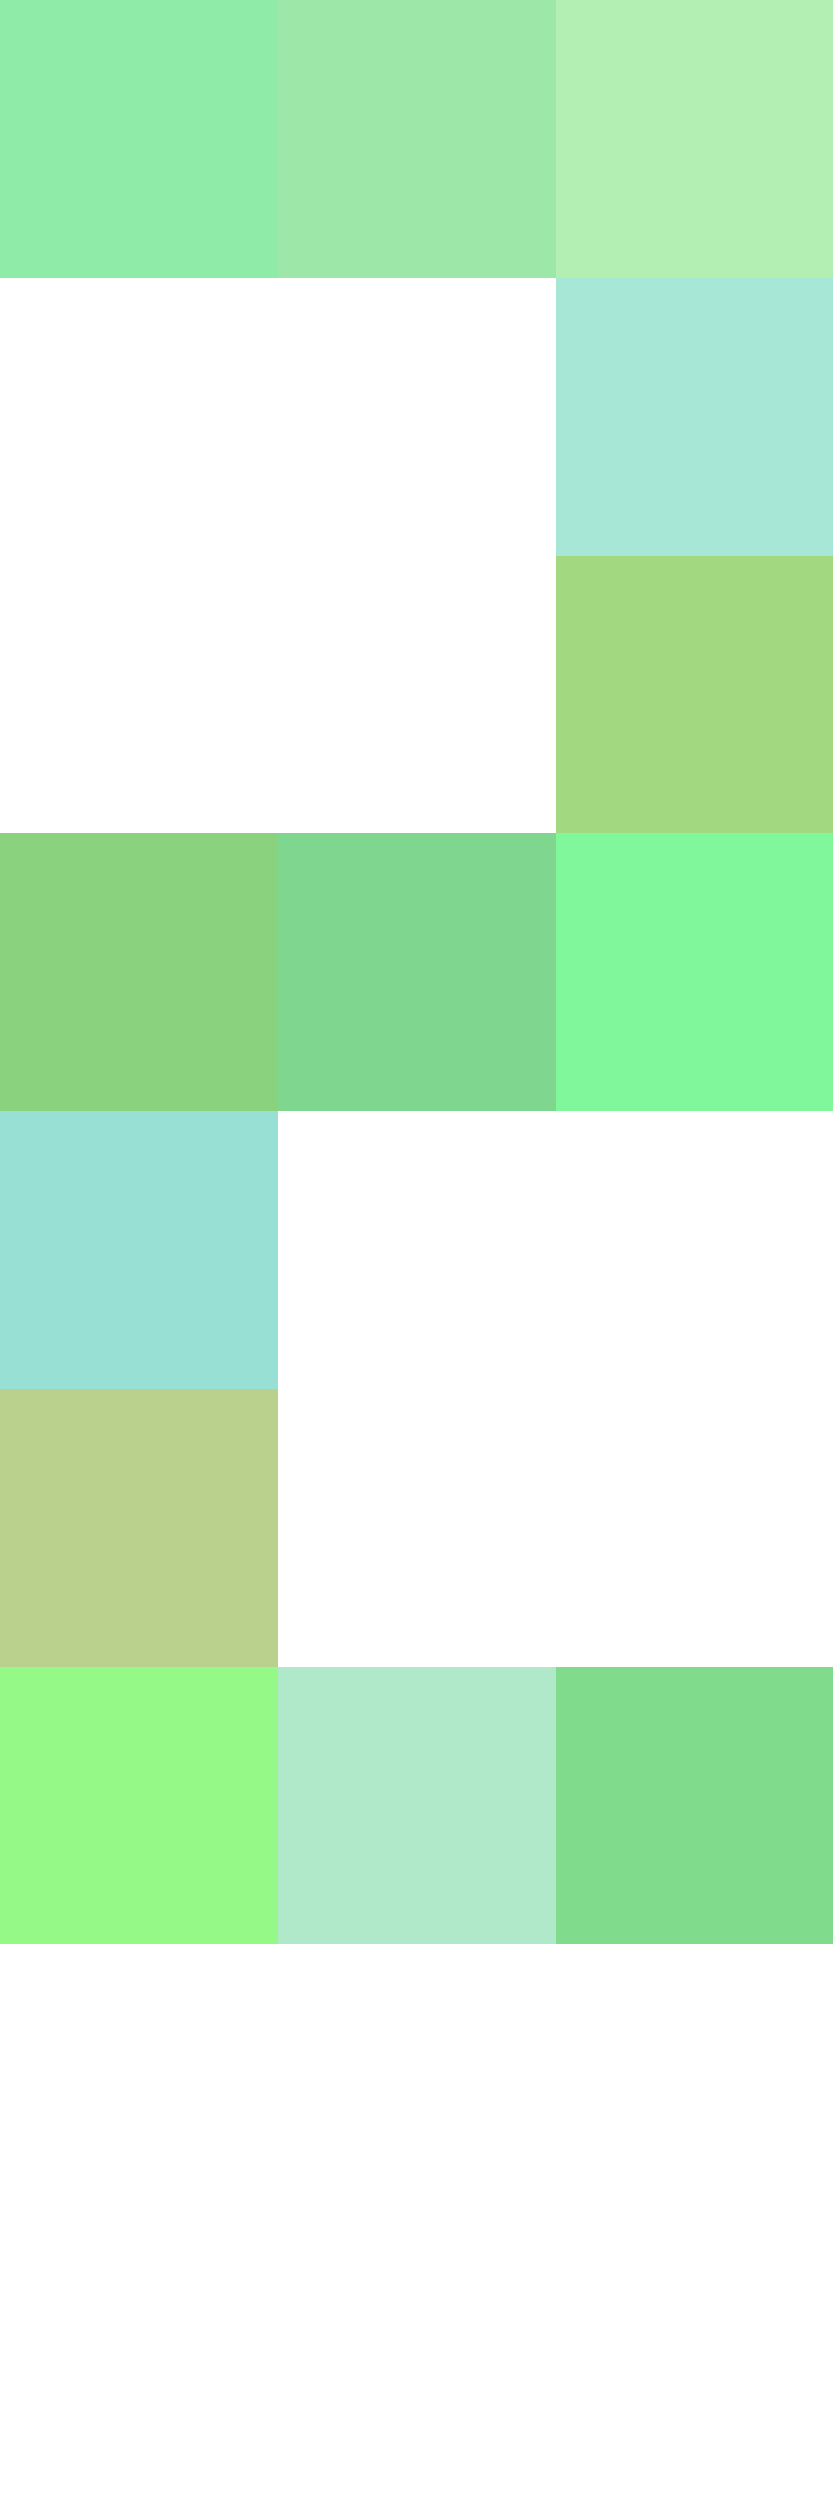
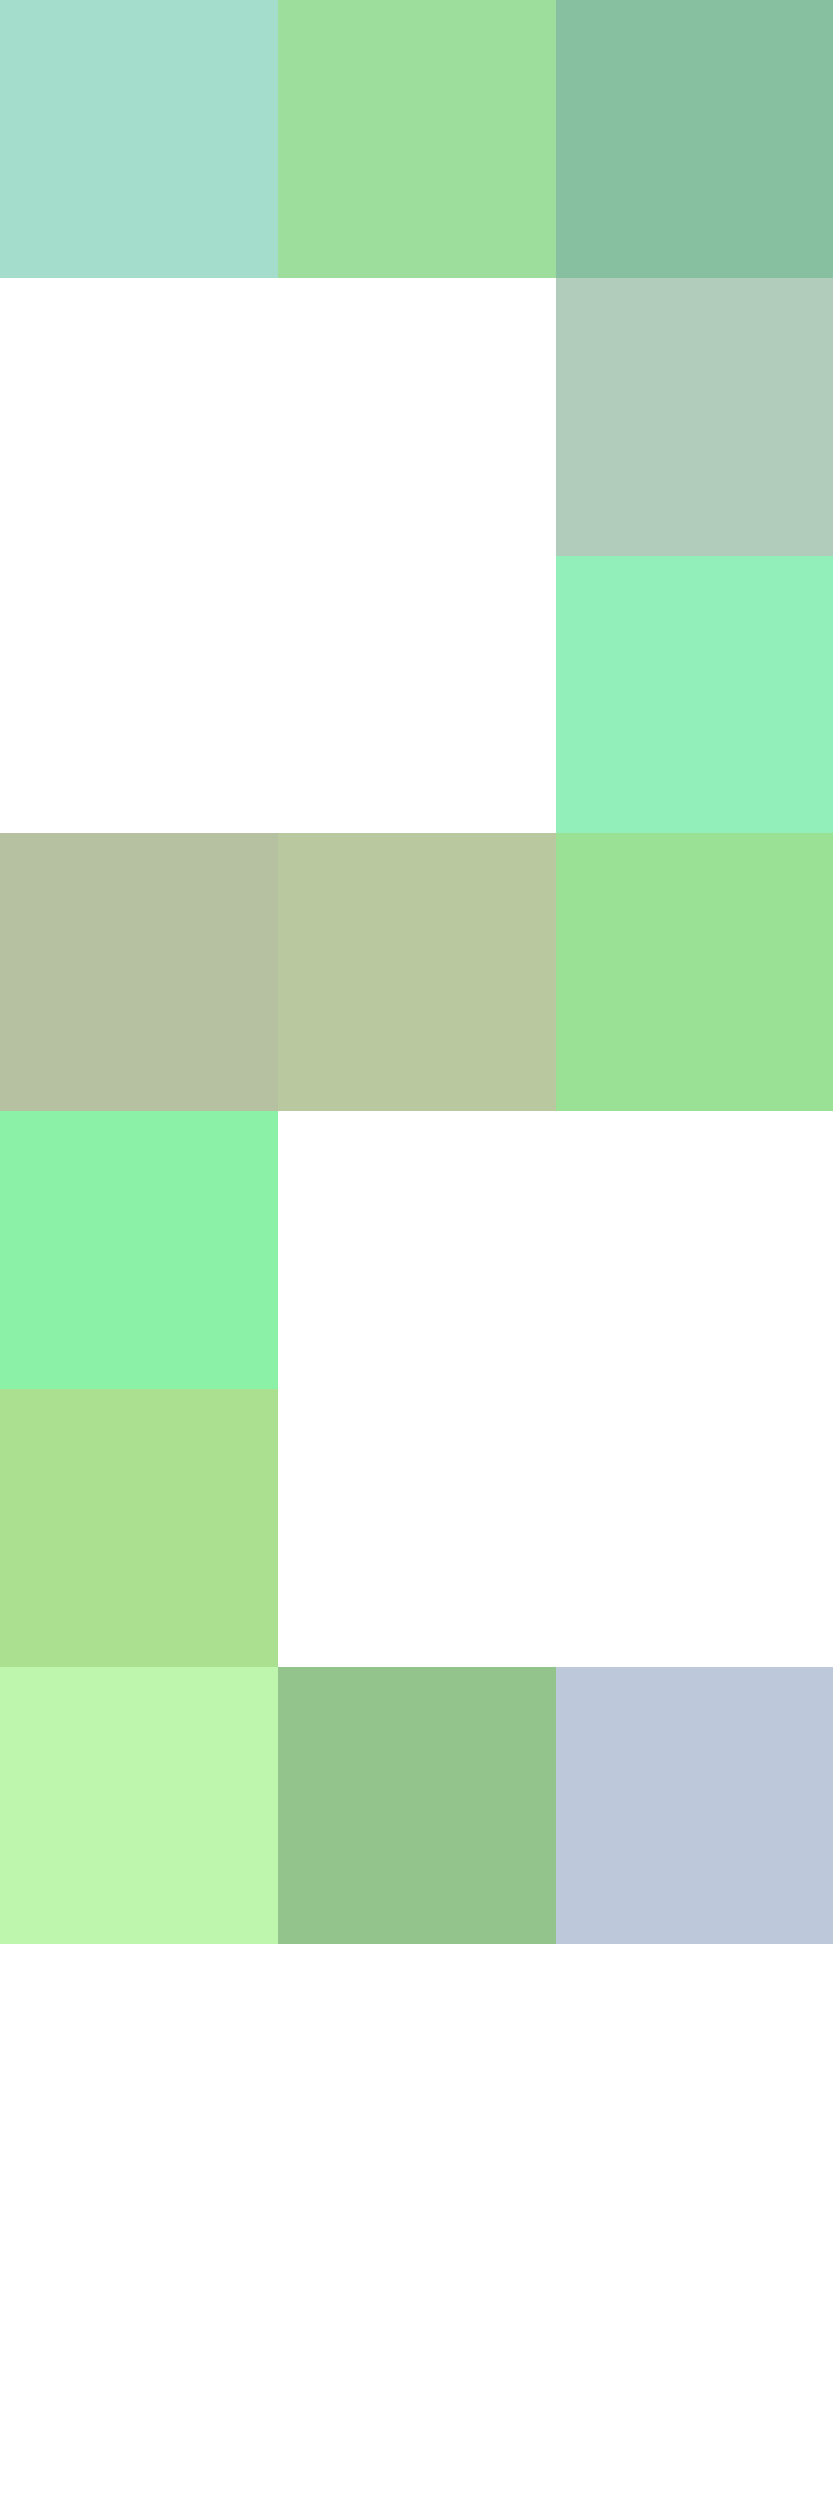
<svg xmlns="http://www.w3.org/2000/svg" width="72" height="216" viewBox="0 0 3 9" shape-rendering="crispEdges">
  <g>
-     <rect x="0" y="0" width="1" height="1" fill="rgb(31,216,82)" fill-opacity="0.500" />
-     <rect x="1" y="0" width="1" height="1" fill="rgb(60,208,83)" fill-opacity="0.500" />
-     <rect x="2" y="0" width="1" height="1" fill="rgb(105,222,102)" fill-opacity="0.500" />
-     <rect x="2" y="1" width="1" height="1" fill="rgb(81,209,174)" fill-opacity="0.500" />
-     <rect x="2" y="2" width="1" height="1" fill="rgb(71,180,2)" fill-opacity="0.500" />
-     <rect x="0" y="3" width="1" height="1" fill="rgb(24,166,0)" fill-opacity="0.500" />
-     <rect x="1" y="3" width="1" height="1" fill="rgb(1,174,33)" fill-opacity="0.500" />
-     <rect x="2" y="3" width="1" height="1" fill="rgb(4,241,58)" fill-opacity="0.500" />
-     <rect x="0" y="4" width="1" height="1" fill="rgb(51,192,171)" fill-opacity="0.500" />
-     <rect x="0" y="5" width="1" height="1" fill="rgb(117,164,29)" fill-opacity="0.500" />
-     <rect x="0" y="6" width="1" height="1" fill="rgb(43,245,16)" fill-opacity="0.500" />
-     <rect x="1" y="6" width="1" height="1" fill="rgb(98,212,151)" fill-opacity="0.500" />
-     <rect x="2" y="6" width="1" height="1" fill="rgb(4,185,28)" fill-opacity="0.500" />
+     <rect x="0" y="0" width="1" height="1" fill="rgb(74,189,152)" fill-opacity="0.500" />
+     <rect x="1" y="0" width="1" height="1" fill="rgb(60,191,58)" fill-opacity="0.500" />
+     <rect x="2" y="0" width="1" height="1" fill="rgb(14,130,66)" fill-opacity="0.500" />
+     <rect x="2" y="1" width="1" height="1" fill="rgb(102,155,123)" fill-opacity="0.500" />
+     <rect x="2" y="2" width="1" height="1" fill="rgb(40,225,119)" fill-opacity="0.500" />
+     <rect x="0" y="3" width="1" height="1" fill="rgb(108,133,68)" fill-opacity="0.500" />
+     <rect x="1" y="3" width="1" height="1" fill="rgb(116,147,62)" fill-opacity="0.500" />
+     <rect x="2" y="3" width="1" height="1" fill="rgb(56,196,44)" fill-opacity="0.500" />
+     <rect x="0" y="4" width="1" height="1" fill="rgb(22,228,81)" fill-opacity="0.500" />
+     <rect x="0" y="5" width="1" height="1" fill="rgb(86,195,34)" fill-opacity="0.500" />
+     <rect x="0" y="6" width="1" height="1" fill="rgb(127,238,92)" fill-opacity="0.500" />
+     <rect x="1" y="6" width="1" height="1" fill="rgb(40,138,25)" fill-opacity="0.500" />
+     <rect x="2" y="6" width="1" height="1" fill="rgb(125,147,182)" fill-opacity="0.500" />
  </g>
</svg>
